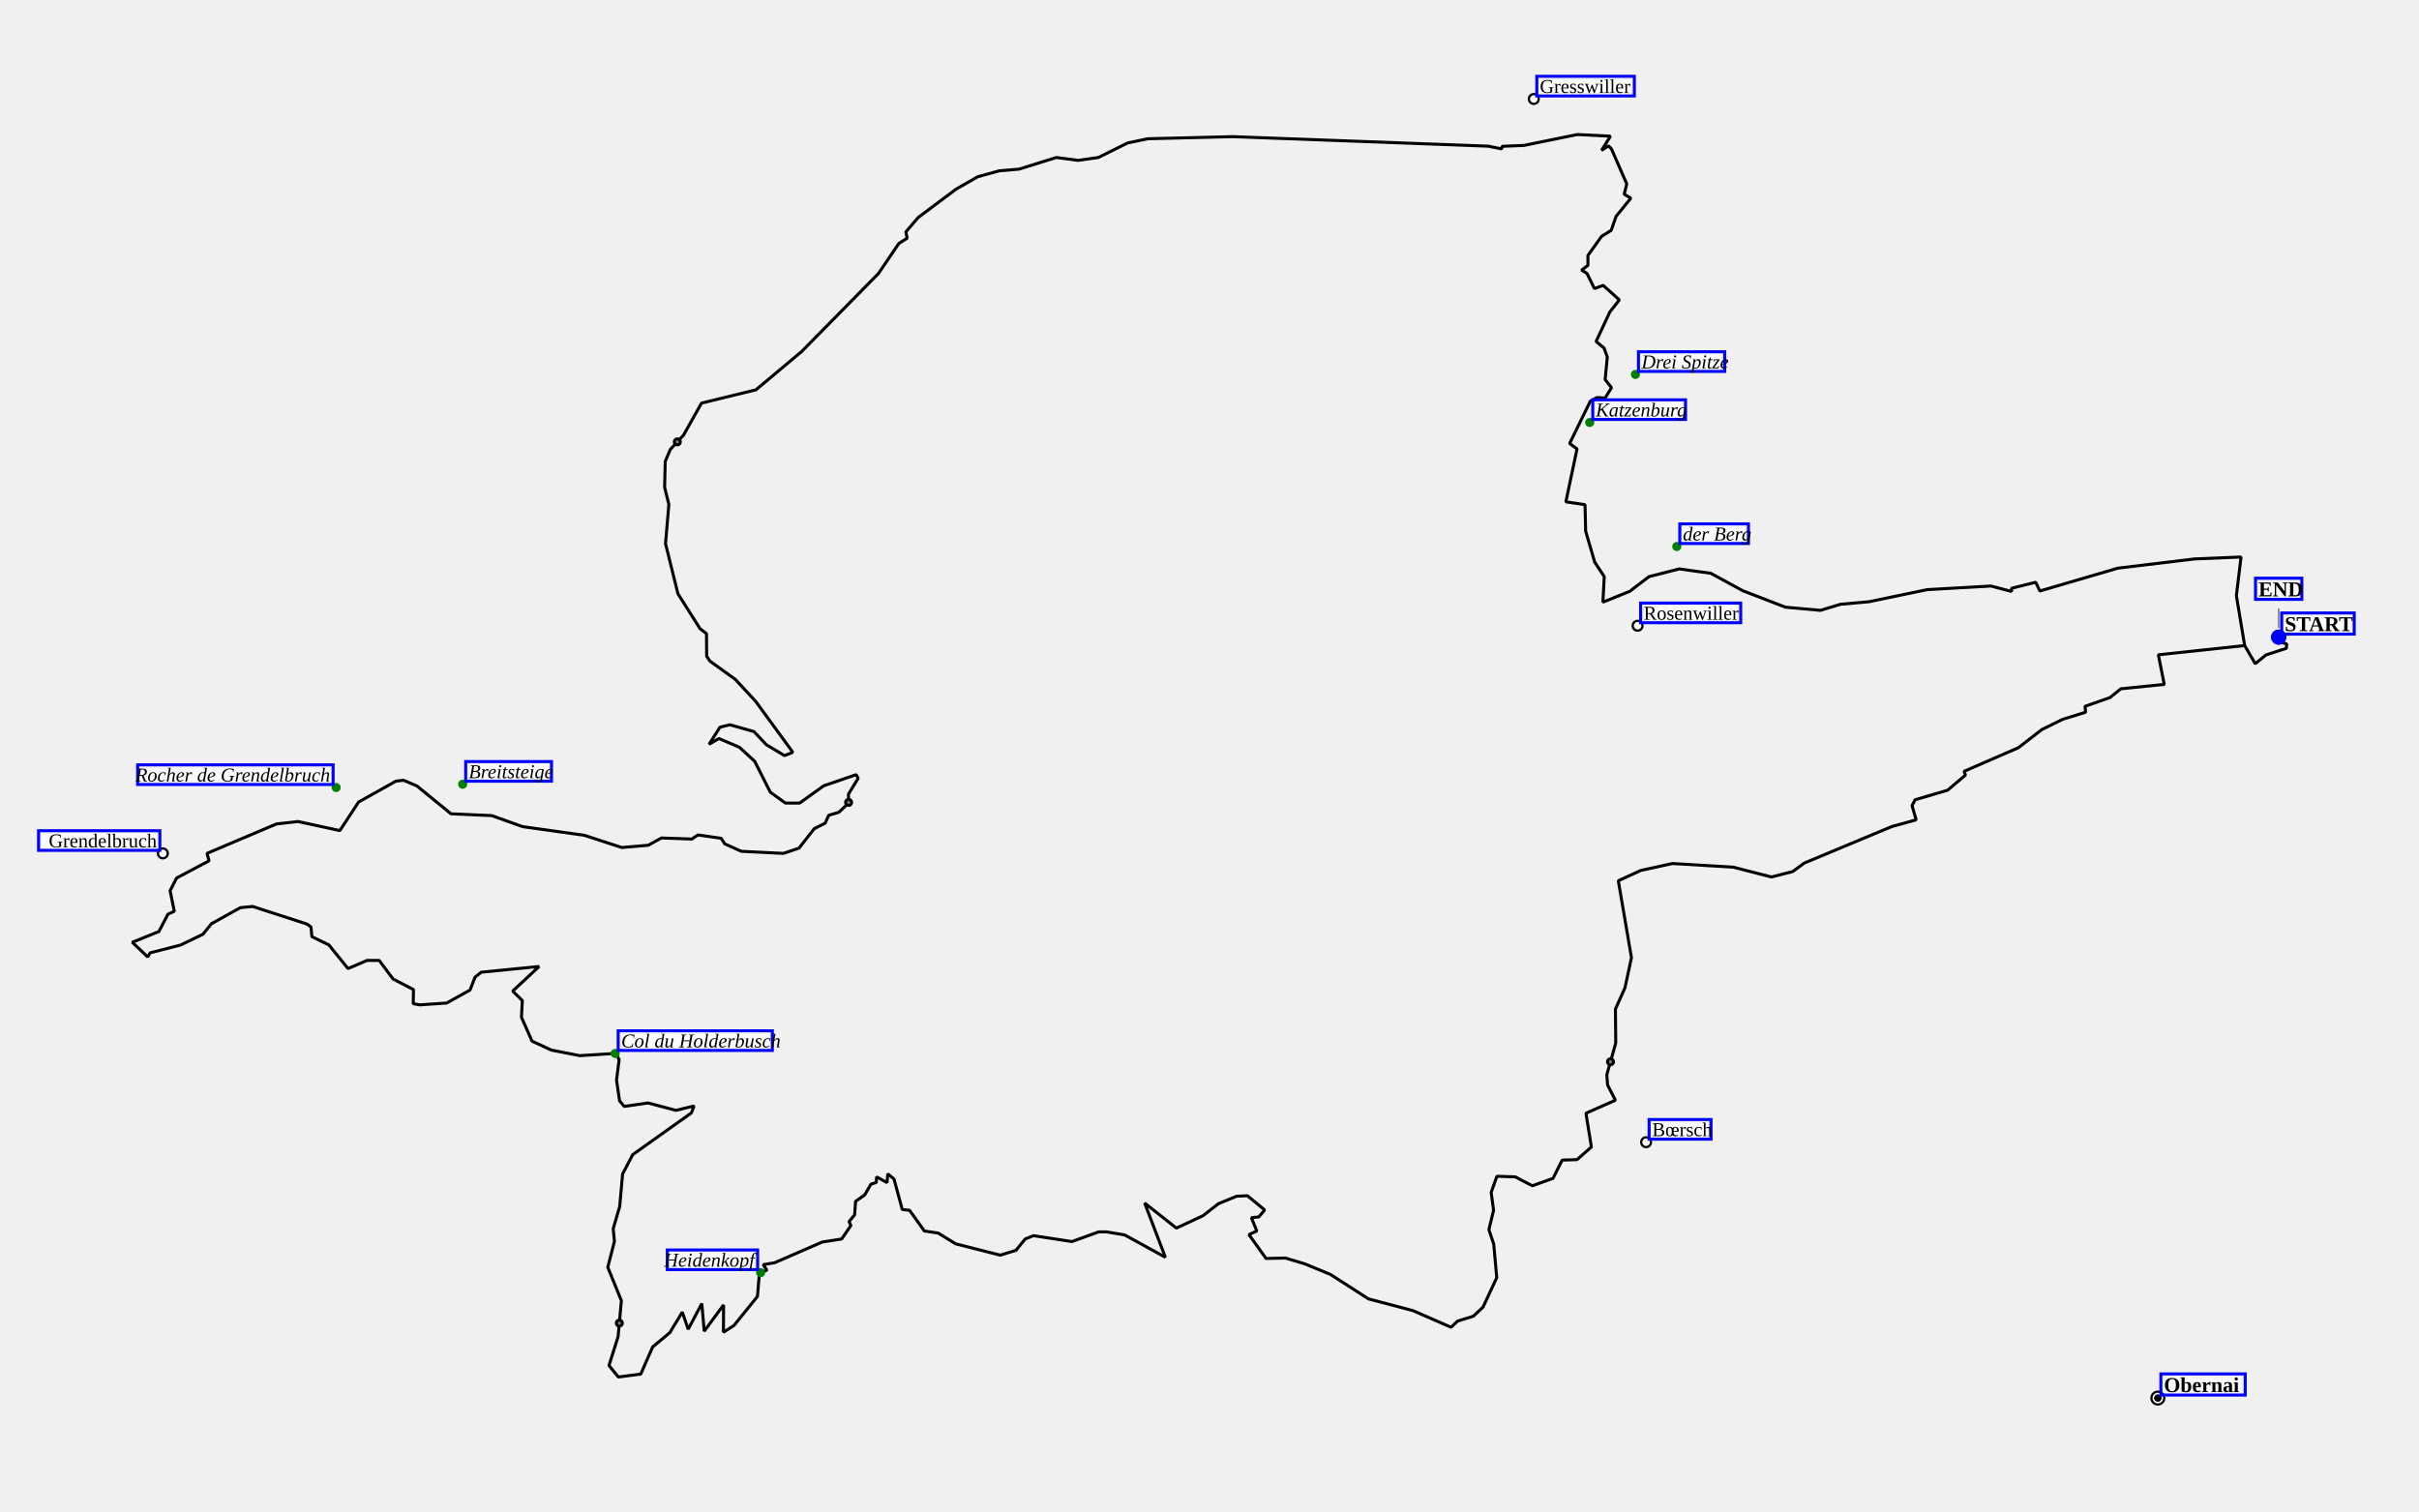
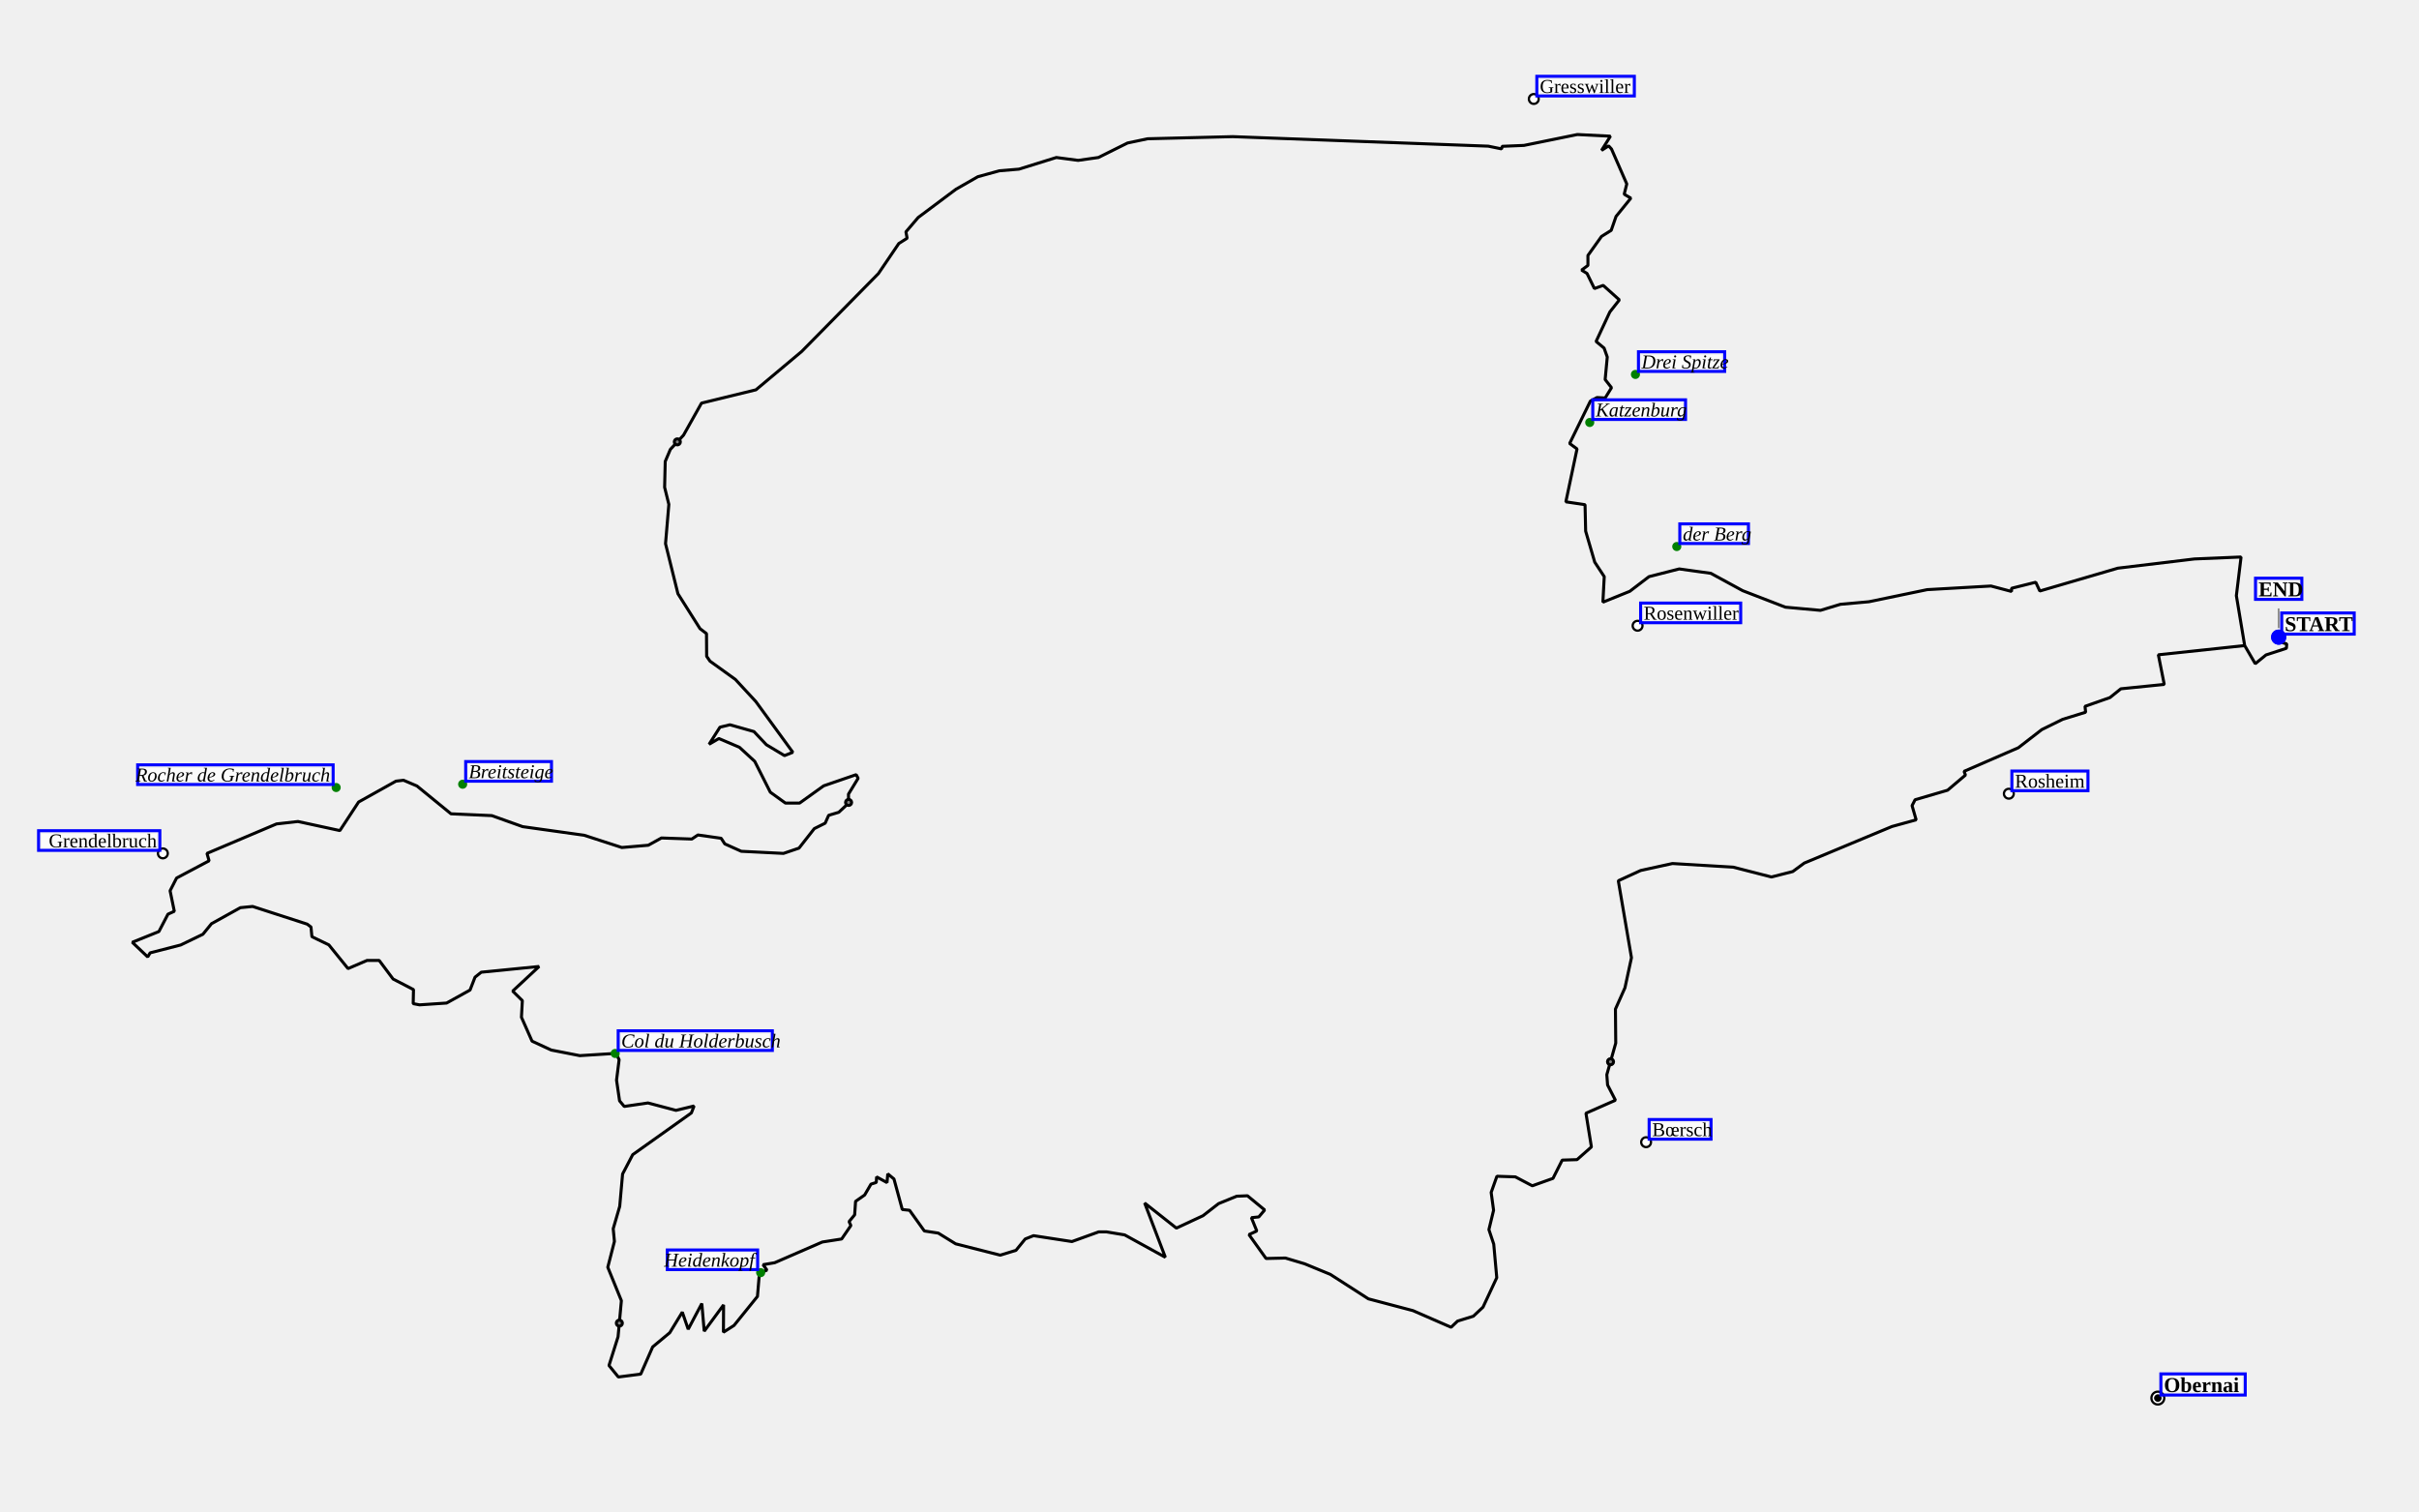
<svg xmlns="http://www.w3.org/2000/svg" height="1000" viewBox="(0, 0, 1600, 1000)" width="1600">
  <path d="M1507.2,421.5 L1508.1,424.7 L1512.5,426.0 L1512.3,428.9 L1498.8,433.3 L1491.7,439.1 L1484.7,427.1 L1479.2,394.1 L1482.3,368.5 L1451.4,369.8 L1400.8,375.9 L1349.2,391.0 L1346.5,385.2 L1330.5,389.2 L1330.5,391.3 L1316.9,387.7 L1274.7,390.1 L1236.2,398.1 L1217.3,399.8 L1204.1,403.8 L1180.9,401.7 L1152.7,390.8 L1131.6,379.3 L1110.7,376.4 L1090.7,381.5 L1078.0,391.2 L1060.2,398.4 L1061.1,381.5 L1054.8,371.9 L1048.8,351.4 L1048.4,333.9 L1035.7,332.0 L1043.1,297.0 L1038.2,293.4 L1051.9,265.4 L1056.3,263.0 L1061.7,263.3 L1065.9,256.5 L1061.7,251.1 L1063.1,236.2 L1061.0,230.3 L1055.7,225.9 L1064.8,206.4 L1071.1,198.4 L1060.4,188.8 L1054.6,190.9 L1049.7,180.9 L1046.1,178.7 L1050.3,175.6 L1050.3,169.0 L1059.3,156.4 L1065.7,152.4 L1068.9,143.2 L1078.7,131.1 L1074.3,128.5 L1076.0,121.7 L1065.9,98.6 L1064.0,96.5 L1059.3,99.5 L1065.2,90.1 L1043.3,89.0 L1008.0,96.2 L993.6,96.8 L993.2,98.5 L984.4,96.7 L815.4,90.4 L759.1,91.8 L745.8,94.6 L726.5,104.2 L713.1,106.1 L698.7,104.2 L674.0,111.9 L661.0,113.0 L646.8,116.9 L632.3,125.2 L607.3,143.9 L599.2,153.4 L600.0,157.6 L594.5,161.1 L581.0,181.0 L530.3,232.5 L500.0,257.9 L464.0,266.7 L452.1,287.9 L443.4,297.3 L440.0,305.3 L439.6,322.4 L442.4,333.7 L440.2,359.7 L448.4,392.8 L463.0,415.9 L467.3,419.2 L467.4,434.2 L469.6,437.4 L486.4,449.5 L499.9,464.1 L524.4,497.7 L518.9,499.9 L506.9,492.7 L498.7,484.0 L482.8,479.5 L476.2,481.1 L469.0,492.4 L475.5,488.6 L489.1,494.4 L499.2,503.7 L509.5,524.1 L519.5,531.3 L528.9,531.3 L544.8,519.9 L566.3,512.5 L567.6,514.9 L561.2,525.4 L561.3,531.3 L554.8,537.4 L548.1,539.4 L545.8,544.6 L538.6,548.2 L528.5,561.1 L518.2,564.6 L490.3,563.2 L479.4,558.3 L477.0,554.6 L461.6,552.4 L457.6,555.1 L437.5,554.4 L428.8,559.2 L411.3,560.7 L386.4,552.6 L345.7,546.9 L325.3,539.6 L298.3,538.4 L275.8,520.0 L266.9,516.2 L261.9,516.8 L237.2,530.6 L224.8,549.5 L197.1,543.5 L182.9,545.1 L136.9,564.6 L138.3,569.5 L116.8,580.9 L112.5,589.3 L115.3,602.9 L111.1,604.8 L105.1,616.3 L87.5,623.4 L97.7,633.1 L99.3,630.4 L119.5,625.2 L134.2,618.1 L139.9,611.1 L159.0,600.5 L167.1,599.7 L203.2,611.4 L205.7,613.3 L206.3,619.7 L217.5,625.1 L230.2,640.8 L242.8,635.4 L250.8,635.4 L260.0,647.7 L273.5,654.7 L273.3,664.0 L277.5,664.8 L295.4,663.6 L310.9,655.0 L314.2,646.5 L318.3,643.2 L356.6,639.4 L339.1,655.7 L345.5,662.0 L344.9,673.0 L351.9,688.8 L364.6,694.7 L383.5,698.4 L407.5,696.9 L409.5,701.1 L407.8,714.6 L409.8,728.3 L412.9,732.0 L428.6,729.7 L447.1,734.6 L459.1,731.7 L457.3,736.3 L418.5,763.9 L411.8,776.7 L409.9,798.1 L405.6,812.9 L406.4,821.3 L402.0,838.4 L411.0,860.5 L408.8,884.4 L402.8,903.4 L409.0,911.0 L423.8,909.1 L431.7,891.1 L443.0,881.7 L451.3,868.1 L455.2,879.4 L464.2,862.4 L465.8,880.7 L478.6,863.3 L478.5,881.4 L485.5,876.9 L501.0,857.7 L502.3,842.3 L507.3,840.3 L504.7,836.7 L512.4,835.4 L543.9,821.7 L556.7,819.7 L562.8,810.8 L561.6,808.2 L565.3,803.7 L565.9,794.8 L571.9,790.6 L576.1,783.4 L579.6,782.3 L579.8,778.6 L586.7,782.4 L587.2,776.6 L591.3,780.0 L596.8,800.2 L601.6,800.7 L611.4,814.4 L620.6,815.8 L632.1,822.9 L661.6,830.4 L672.0,827.2 L678.1,819.7 L683.6,817.5 L709.0,821.4 L726.7,815.0 L731.9,815.0 L743.9,817.0 L770.8,831.8 L757.1,795.9 L778.1,812.5 L795.7,804.3 L806.0,796.3 L818.0,791.4 L825.1,791.1 L836.5,800.5 L832.6,805.1 L827.7,805.6 L831.3,814.4 L826.1,816.8 L837.4,832.6 L850.2,832.3 L862.9,836.1 L879.9,843.1 L905.1,859.3 L934.6,867.1 L959.8,878.1 L964.1,874.0 L974.5,870.8 L980.9,864.8 L990.0,845.3 L988.0,823.1 L984.8,813.5 L987.9,800.7 L986.3,788.9 L990.1,778.2 L1002.3,778.6 L1013.5,784.5 L1027.2,779.6 L1033.3,767.5 L1043.1,767.2 L1052.6,758.8 L1049.0,736.5 L1068.5,727.9 L1063.3,717.8 L1062.8,711.0 L1068.7,690.1 L1068.5,667.6 L1074.8,653.5 L1079.1,633.6 L1070.4,582.7 L1085.2,575.9 L1106.2,571.3 L1146.4,573.7 L1171.7,580.2 L1185.8,576.6 L1193.4,571.0 L1251.4,546.8 L1267.4,542.4 L1264.7,533.0 L1266.7,529.1 L1288.2,522.8 L1300.0,512.8 L1299.1,510.3 L1335.0,494.7 L1350.5,482.7 L1364.3,475.9 L1379.5,471.2 L1379.1,467.3 L1395.6,461.5 L1402.8,455.7 L1431.5,452.8 L1427.6,433.2 L1484.7,427.1 L1491.7,439.1 L1498.8,433.3 L1512.3,428.9 L1512.5,426.0 L1508.1,424.7 L1507.2,421.5" fill="transparent" id="track" stroke="black" stroke-linejoin="miter" stroke-miterlimit="1" stroke-width="2" />
  <g>
    <g>
      <circle cx="1065.247" cy="702.445" fill="Gray" id="5/wp/circle" r="2" stroke="black" stroke-width="2" />
    </g>
    <g>
      <circle cx="409.654" cy="875.365" fill="Gray" id="4/wp/circle" r="2" stroke="black" stroke-width="2" />
    </g>
    <g>
      <circle cx="561.287" cy="530.879" fill="Gray" id="3/wp/circle" r="2" stroke="black" stroke-width="2" />
    </g>
    <g>
      <circle cx="448.007" cy="292.329" fill="Gray" id="2/wp/circle" r="2" stroke="black" stroke-width="2" />
    </g>
    <g>
-       <circle cx="1427.262" cy="924.947" fill="Black" id="17/wp/circle" r="5" />
-       <circle cx="1427.262" cy="924.947" fill="white" id="17/wp/circle-little-white" r="3.5" />
-       <circle cx="1427.262" cy="924.947" fill="black" id="17/wp/circle-little-white" r="2.5" />
+       <circle cx="1427.262" cy="924.947" fill="Black" id="18/wp/circle" r="5" />
+       <circle cx="1427.262" cy="924.947" fill="white" id="18/wp/circle-little-white" r="3.5" />
+       <circle cx="1427.262" cy="924.947" fill="black" id="18/wp/circle-little-white" r="2.5" />
    </g>
    <g transform="translate(1427.262 924.9472)">
      <rect fill="white" fill-opacity="0.75" height="10" id="label-bg" width="51.805" x="4" y="-14" />
      <rect fill="none" height="14" id="label-dbg" stroke="blue" stroke-width="2" width="55.805" x="2" y="-16" />
-       <text font-size="14.0" font-style="normal" font-weight="bold" id="17/wp/text" text-anchor="start" x="4.000" y="-4.000">
+       <text font-size="14.0" font-style="normal" font-weight="bold" id="18/wp/text" text-anchor="start" x="4.000" y="-4.000">
Obernai
</text>
    </g>
    <g>
-       <circle cx="1081.726" cy="247.719" fill="Green" id="16/wp/circle" r="3" />
+       <circle cx="1081.726" cy="247.719" fill="Green" id="17/wp/circle" r="3" />
    </g>
    <g transform="translate(1081.726 247.7185)">
      <rect fill="white" fill-opacity="0.75" height="9" id="label-bg" width="53.031" x="4" y="-13" />
      <rect fill="none" height="13" id="label-dbg" stroke="blue" stroke-width="2" width="57.031" x="2" y="-15" />
-       <text font-size="13.0" font-style="italic" font-weight="normal" id="16/wp/text" text-anchor="start" x="4.000" y="-4.000">
+       <text font-size="13.0" font-style="italic" font-weight="normal" id="17/wp/text" text-anchor="start" x="4.000" y="-4.000">
Drei Spitze
</text>
    </g>
    <g>
-       <circle cx="1051.498" cy="279.508" fill="Green" id="15/wp/circle" r="3" />
+       <circle cx="1051.498" cy="279.508" fill="Green" id="16/wp/circle" r="3" />
    </g>
    <g transform="translate(1051.498 279.5084)">
      <rect fill="white" fill-opacity="0.75" height="9" id="label-bg" width="57.369" x="4" y="-13" />
      <rect fill="none" height="13" id="label-dbg" stroke="blue" stroke-width="2" width="61.369" x="2" y="-15" />
-       <text font-size="13.0" font-style="italic" font-weight="normal" id="15/wp/text" text-anchor="start" x="4.000" y="-4.000">
+       <text font-size="13.0" font-style="italic" font-weight="normal" id="16/wp/text" text-anchor="start" x="4.000" y="-4.000">
Katzenburg
</text>
    </g>
    <g>
-       <circle cx="1109.067" cy="361.581" fill="Green" id="14/wp/circle" r="3" />
+       <circle cx="1109.067" cy="361.581" fill="Green" id="15/wp/circle" r="3" />
    </g>
    <g transform="translate(1109.067 361.581)">
      <rect fill="white" fill-opacity="0.75" height="9" id="label-bg" width="41.414" x="4" y="-13" />
      <rect fill="none" height="13" id="label-dbg" stroke="blue" stroke-width="2" width="45.414" x="2" y="-15" />
-       <text font-size="13.0" font-style="italic" font-weight="normal" id="14/wp/text" text-anchor="start" x="4.000" y="-4.000">
+       <text font-size="13.0" font-style="italic" font-weight="normal" id="15/wp/text" text-anchor="start" x="4.000" y="-4.000">
der Berg
</text>
    </g>
    <g>
-       <circle cx="406.893" cy="696.952" fill="Green" id="13/wp/circle" r="3" />
+       <circle cx="406.893" cy="696.952" fill="Green" id="14/wp/circle" r="3" />
    </g>
    <g transform="translate(406.8928 696.9521)">
      <rect fill="white" fill-opacity="0.75" height="9" id="label-bg" width="97.955" x="4" y="-13" />
      <rect fill="none" height="13" id="label-dbg" stroke="blue" stroke-width="2" width="101.955" x="2" y="-15" />
-       <text font-size="13.0" font-style="italic" font-weight="normal" id="13/wp/text" text-anchor="start" x="4.000" y="-4.000">
+       <text font-size="13.0" font-style="italic" font-weight="normal" id="14/wp/text" text-anchor="start" x="4.000" y="-4.000">
Col du Holderbusch
</text>
    </g>
    <g>
-       <circle cx="306.021" cy="518.836" fill="Green" id="12/wp/circle" r="3" />
+       <circle cx="306.021" cy="518.836" fill="Green" id="13/wp/circle" r="3" />
    </g>
    <g transform="translate(306.0209 518.8356)">
      <rect fill="white" fill-opacity="0.75" height="9" id="label-bg" width="52.751" x="4" y="-13" />
      <rect fill="none" height="13" id="label-dbg" stroke="blue" stroke-width="2" width="56.751" x="2" y="-15" />
-       <text font-size="13.0" font-style="italic" font-weight="normal" id="12/wp/text" text-anchor="start" x="4.000" y="-4.000">
+       <text font-size="13.0" font-style="italic" font-weight="normal" id="13/wp/text" text-anchor="start" x="4.000" y="-4.000">
Breitsteige
</text>
    </g>
    <g>
-       <circle cx="222.353" cy="521.015" fill="Green" id="11/wp/circle" r="3" />
+       <circle cx="222.353" cy="521.015" fill="Green" id="12/wp/circle" r="3" />
    </g>
    <g transform="translate(222.3533 521.0147)">
      <rect fill="white" fill-opacity="0.75" height="9" id="label-bg" width="125.316" x="-129.316" y="-13" />
      <rect fill="none" height="13" id="label-dbg" stroke="blue" stroke-width="2" width="129.316" x="-131.316" y="-15" />
-       <text font-size="13.0" font-style="italic" font-weight="normal" id="11/wp/text" text-anchor="end" x="-4.000" y="-4.000">
+       <text font-size="13.0" font-style="italic" font-weight="normal" id="12/wp/text" text-anchor="end" x="-4.000" y="-4.000">
Rocher de Grendelbruch
</text>
    </g>
    <g>
-       <circle cx="503.124" cy="841.959" fill="Green" id="10/wp/circle" r="3" />
+       <circle cx="503.124" cy="841.959" fill="Green" id="11/wp/circle" r="3" />
    </g>
    <g transform="translate(503.1243 841.9588)">
      <rect fill="white" fill-opacity="0.75" height="9" id="label-bg" width="55.76" x="-59.76" y="-13" />
      <rect fill="none" height="13" id="label-dbg" stroke="blue" stroke-width="2" width="59.76" x="-61.76" y="-15" />
-       <text font-size="13.0" font-style="italic" font-weight="normal" id="10/wp/text" text-anchor="end" x="-4.000" y="-4.000">
+       <text font-size="13.0" font-style="italic" font-weight="normal" id="11/wp/text" text-anchor="end" x="-4.000" y="-4.000">
Heidenkopf
</text>
    </g>
    <g>
-       <circle cx="1083.153" cy="413.981" fill="Black" id="9/wp/circle" r="4" />
-       <circle cx="1083.153" cy="413.981" fill="white" id="9/wp/circle-little-white" r="2.5" />
+       <circle cx="1083.153" cy="413.981" fill="Black" id="10/wp/circle" r="4" />
+       <circle cx="1083.153" cy="413.981" fill="white" id="10/wp/circle-little-white" r="2.5" />
    </g>
    <g transform="translate(1083.153 413.9807)">
      <rect fill="white" fill-opacity="0.75" height="9" id="label-bg" width="62.197" x="4" y="-13" />
      <rect fill="none" height="13" id="label-dbg" stroke="blue" stroke-width="2" width="66.197" x="2" y="-15" />
-       <text font-size="13.0" font-style="normal" font-weight="normal" id="9/wp/text" text-anchor="start" x="4.000" y="-4.000">
+       <text font-size="13.0" font-style="normal" font-weight="normal" id="10/wp/text" text-anchor="start" x="4.000" y="-4.000">
Rosenwiller
</text>
    </g>
    <g>
-       <circle cx="107.722" cy="564.591" fill="Black" id="8/wp/circle" r="4" />
-       <circle cx="107.722" cy="564.591" fill="white" id="8/wp/circle-little-white" r="2.5" />
+       <circle cx="107.722" cy="564.591" fill="Black" id="9/wp/circle" r="4" />
+       <circle cx="107.722" cy="564.591" fill="white" id="9/wp/circle-little-white" r="2.5" />
    </g>
    <g transform="translate(107.7224 564.5907)">
      <rect fill="white" fill-opacity="0.75" height="9" id="label-bg" width="76.207" x="-80.207" y="-13" />
      <rect fill="none" height="13" id="label-dbg" stroke="blue" stroke-width="2" width="80.207" x="-82.207" y="-15" />
-       <text font-size="13.0" font-style="normal" font-weight="normal" id="8/wp/text" text-anchor="end" x="-4.000" y="-4.000">
+       <text font-size="13.0" font-style="normal" font-weight="normal" id="9/wp/text" text-anchor="end" x="-4.000" y="-4.000">
Grendelbruch
</text>
    </g>
    <g>
-       <circle cx="1014.501" cy="65.481" fill="Black" id="7/wp/circle" r="4" />
-       <circle cx="1014.501" cy="65.481" fill="white" id="7/wp/circle-little-white" r="2.5" />
+       <circle cx="1014.501" cy="65.481" fill="Black" id="8/wp/circle" r="4" />
+       <circle cx="1014.501" cy="65.481" fill="white" id="8/wp/circle-little-white" r="2.5" />
    </g>
    <g transform="translate(1014.501 65.48102)">
      <rect fill="white" fill-opacity="0.75" height="9" id="label-bg" width="60.504" x="4" y="-13" />
      <rect fill="none" height="13" id="label-dbg" stroke="blue" stroke-width="2" width="64.504" x="2" y="-15" />
-       <text font-size="13.0" font-style="normal" font-weight="normal" id="7/wp/text" text-anchor="start" x="4.000" y="-4.000">
+       <text font-size="13.0" font-style="normal" font-weight="normal" id="8/wp/text" text-anchor="start" x="4.000" y="-4.000">
Gresswiller
</text>
    </g>
    <g>
-       <circle cx="1088.782" cy="755.659" fill="Black" id="6/wp/circle" r="4" />
-       <circle cx="1088.782" cy="755.659" fill="white" id="6/wp/circle-little-white" r="2.5" />
+       <circle cx="1088.782" cy="755.659" fill="Black" id="7/wp/circle" r="4" />
+       <circle cx="1088.782" cy="755.659" fill="white" id="7/wp/circle-little-white" r="2.5" />
    </g>
    <g transform="translate(1088.782 755.6595)">
      <rect fill="white" fill-opacity="0.75" height="9" id="label-bg" width="36.95" x="4" y="-13" />
      <rect fill="none" height="13" id="label-dbg" stroke="blue" stroke-width="2" width="40.95" x="2" y="-15" />
+       <text font-size="13.0" font-style="normal" font-weight="normal" id="7/wp/text" text-anchor="start" x="4.000" y="-4.000">
+ Bœrsch
+ </text>
+     </g>
+     <g>
+       <circle cx="1328.707" cy="525.108" fill="Black" id="6/wp/circle" r="4" />
+       <circle cx="1328.707" cy="525.108" fill="white" id="6/wp/circle-little-white" r="2.5" />
+     </g>
+     <g transform="translate(1328.707 525.1077)">
+       <rect fill="white" fill-opacity="0.75" height="9" id="label-bg" width="46.341" x="4" y="-13" />
+       <rect fill="none" height="13" id="label-dbg" stroke="blue" stroke-width="2" width="50.341" x="2" y="-15" />
      <text font-size="13.0" font-style="normal" font-weight="normal" id="6/wp/text" text-anchor="start" x="4.000" y="-4.000">
- Bœrsch
+ Rosheim
</text>
    </g>
    <g>
      <circle cx="1507.183" cy="421.53" fill="Blue" id="1/wp/circle" r="5" />
    </g>
    <g transform="translate(1507.183 421.5297)">
      <rect fill="white" fill-opacity="0.75" height="10" id="label-bg" width="26.638" x="-13.319" y="-37" />
      <rect fill="none" height="14" id="label-dbg" stroke="blue" stroke-width="2" width="30.638" x="-15.319" y="-39" />
      <text font-size="14.0" font-style="normal" font-weight="bold" id="1/wp/text" text-anchor="start" x="-13.319" y="-27.000">
END
</text>
    </g>
    <path d="M1507.18,402.53 L1507.18,415.53" id="link" stroke="black" stroke-linejoin="miter" stroke-miterlimit="1" stroke-width="0.5" />
    <g>
      <circle cx="1507.183" cy="421.53" fill="Blue" id="0/wp/circle" r="5" />
    </g>
    <g transform="translate(1507.183 421.5297)">
      <rect fill="white" fill-opacity="0.75" height="10" id="label-bg" width="43.963" x="4" y="-14" />
      <rect fill="none" height="14" id="label-dbg" stroke="blue" stroke-width="2" width="47.963" x="2" y="-16" />
      <text font-size="14.0" font-style="normal" font-weight="bold" id="0/wp/text" text-anchor="start" x="4.000" y="-4.000">
START
</text>
    </g>
  </g>
</svg>
